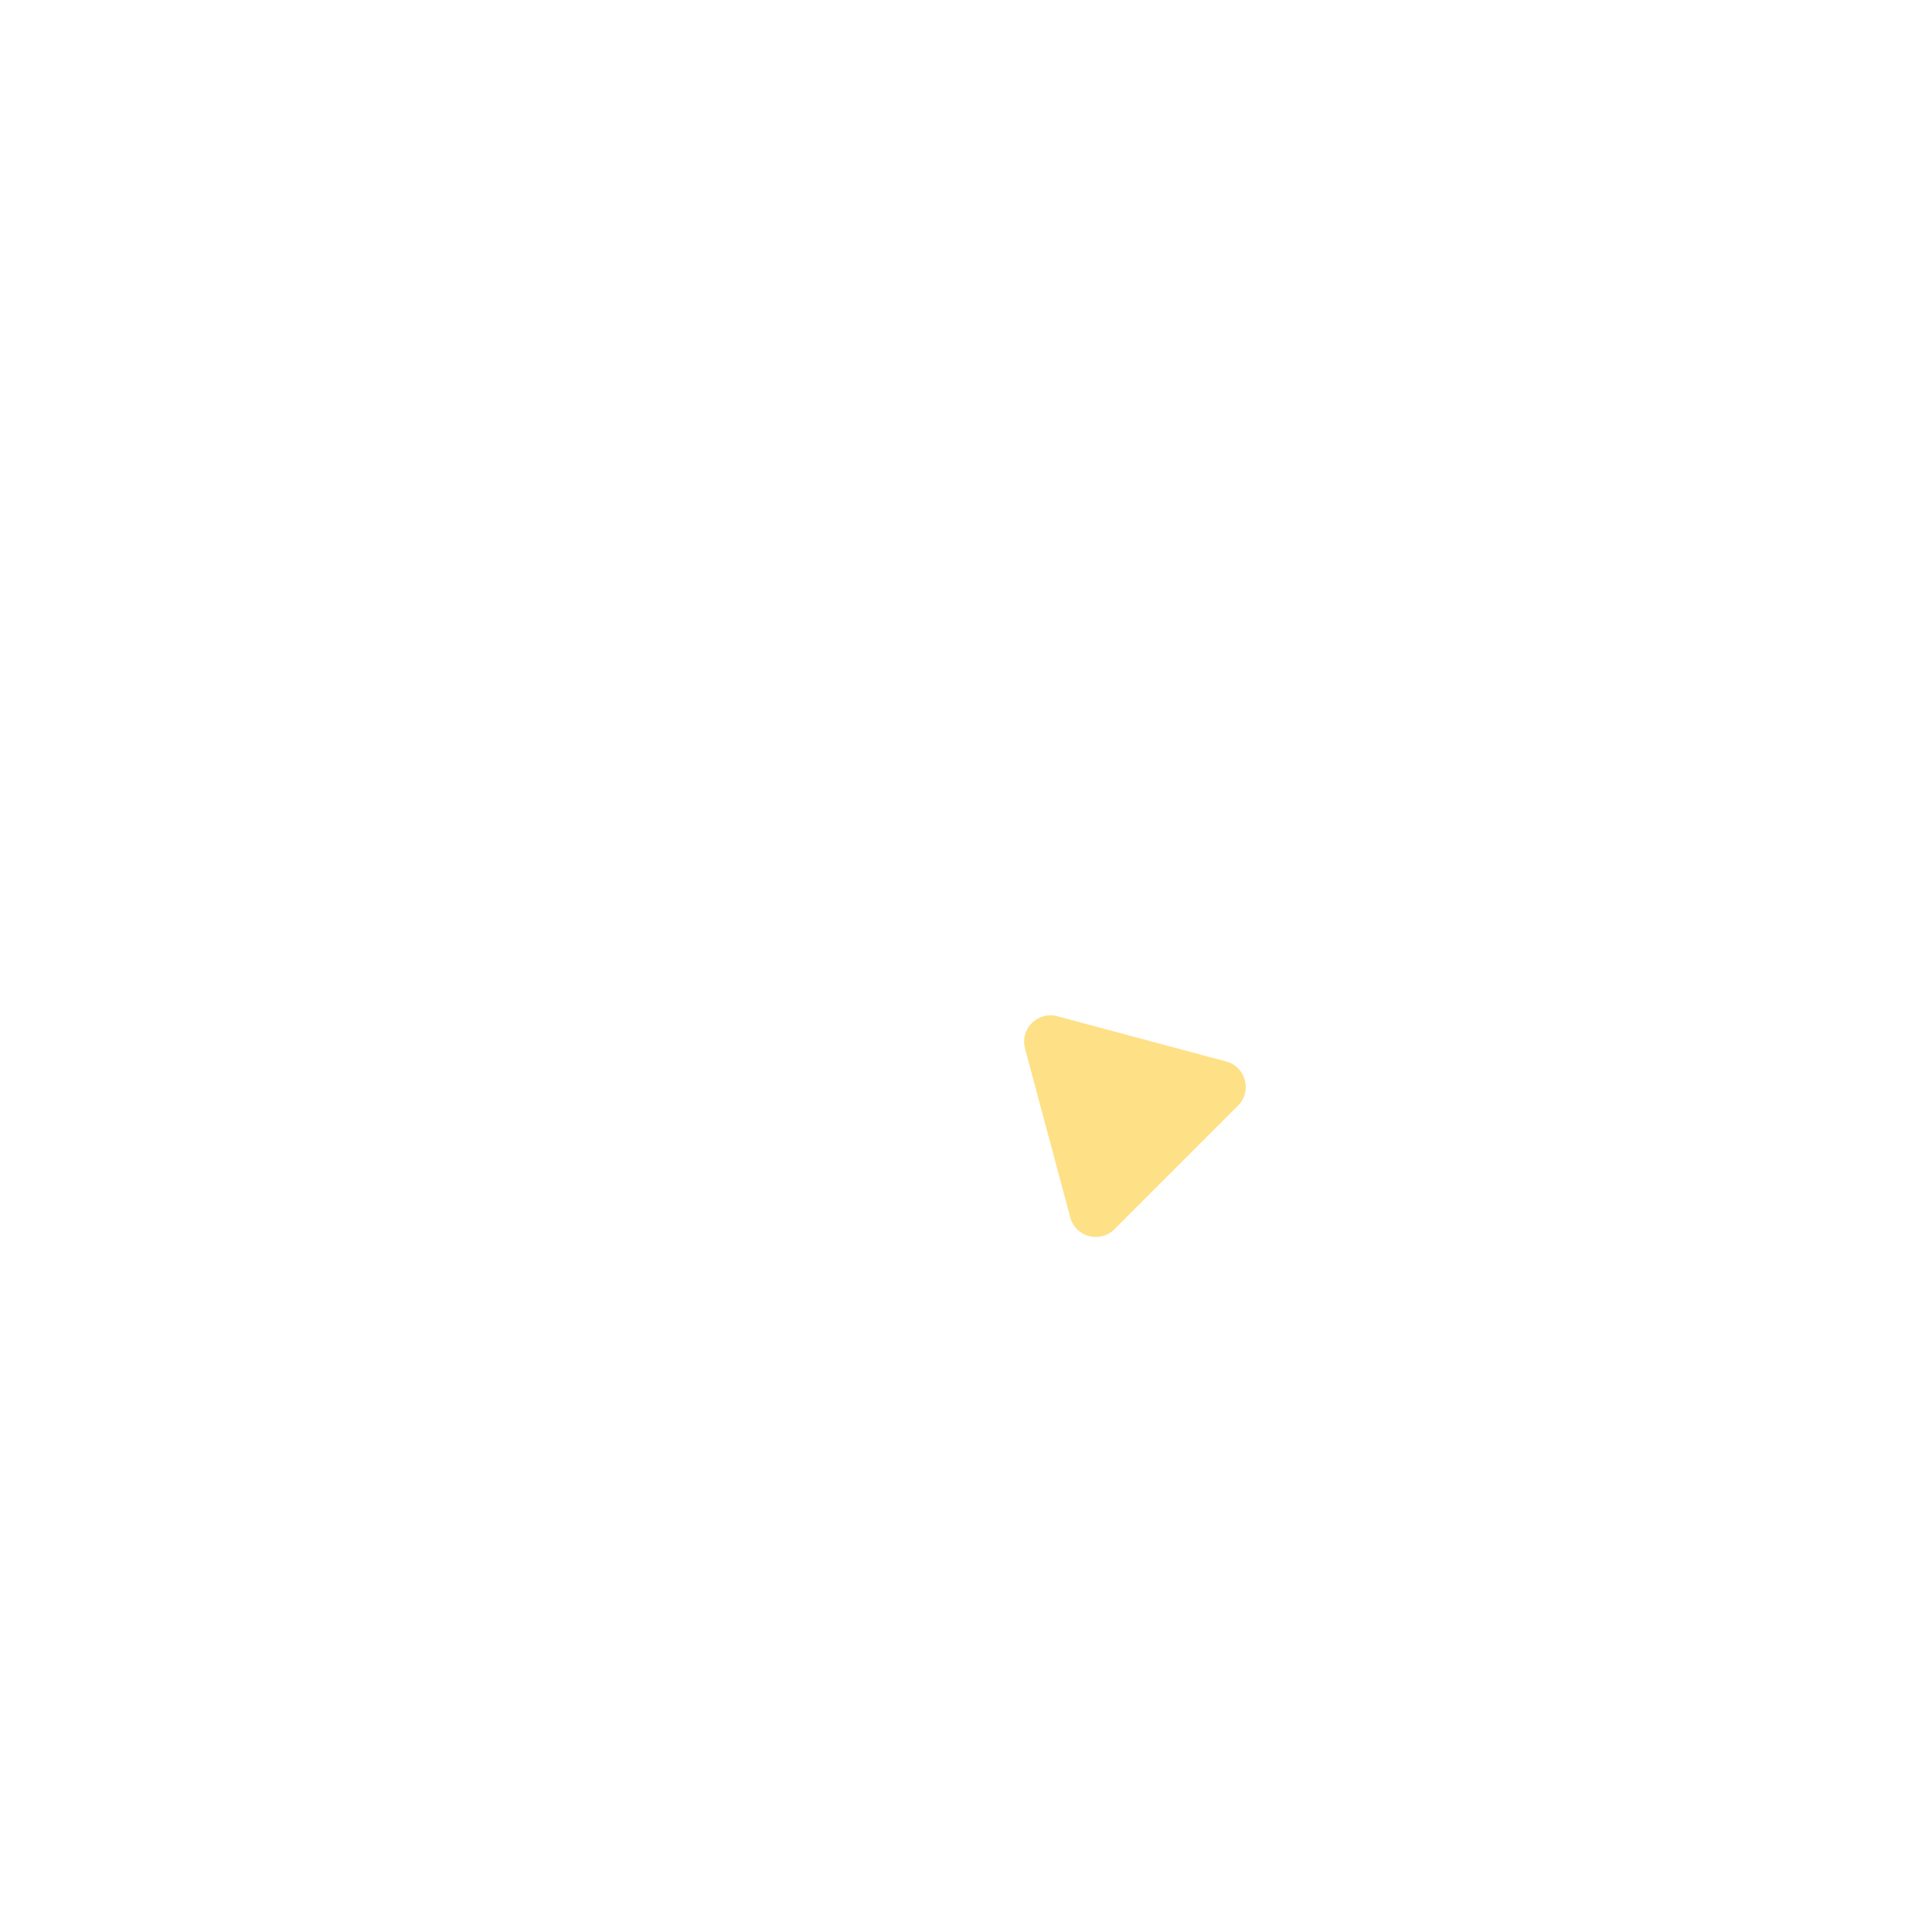
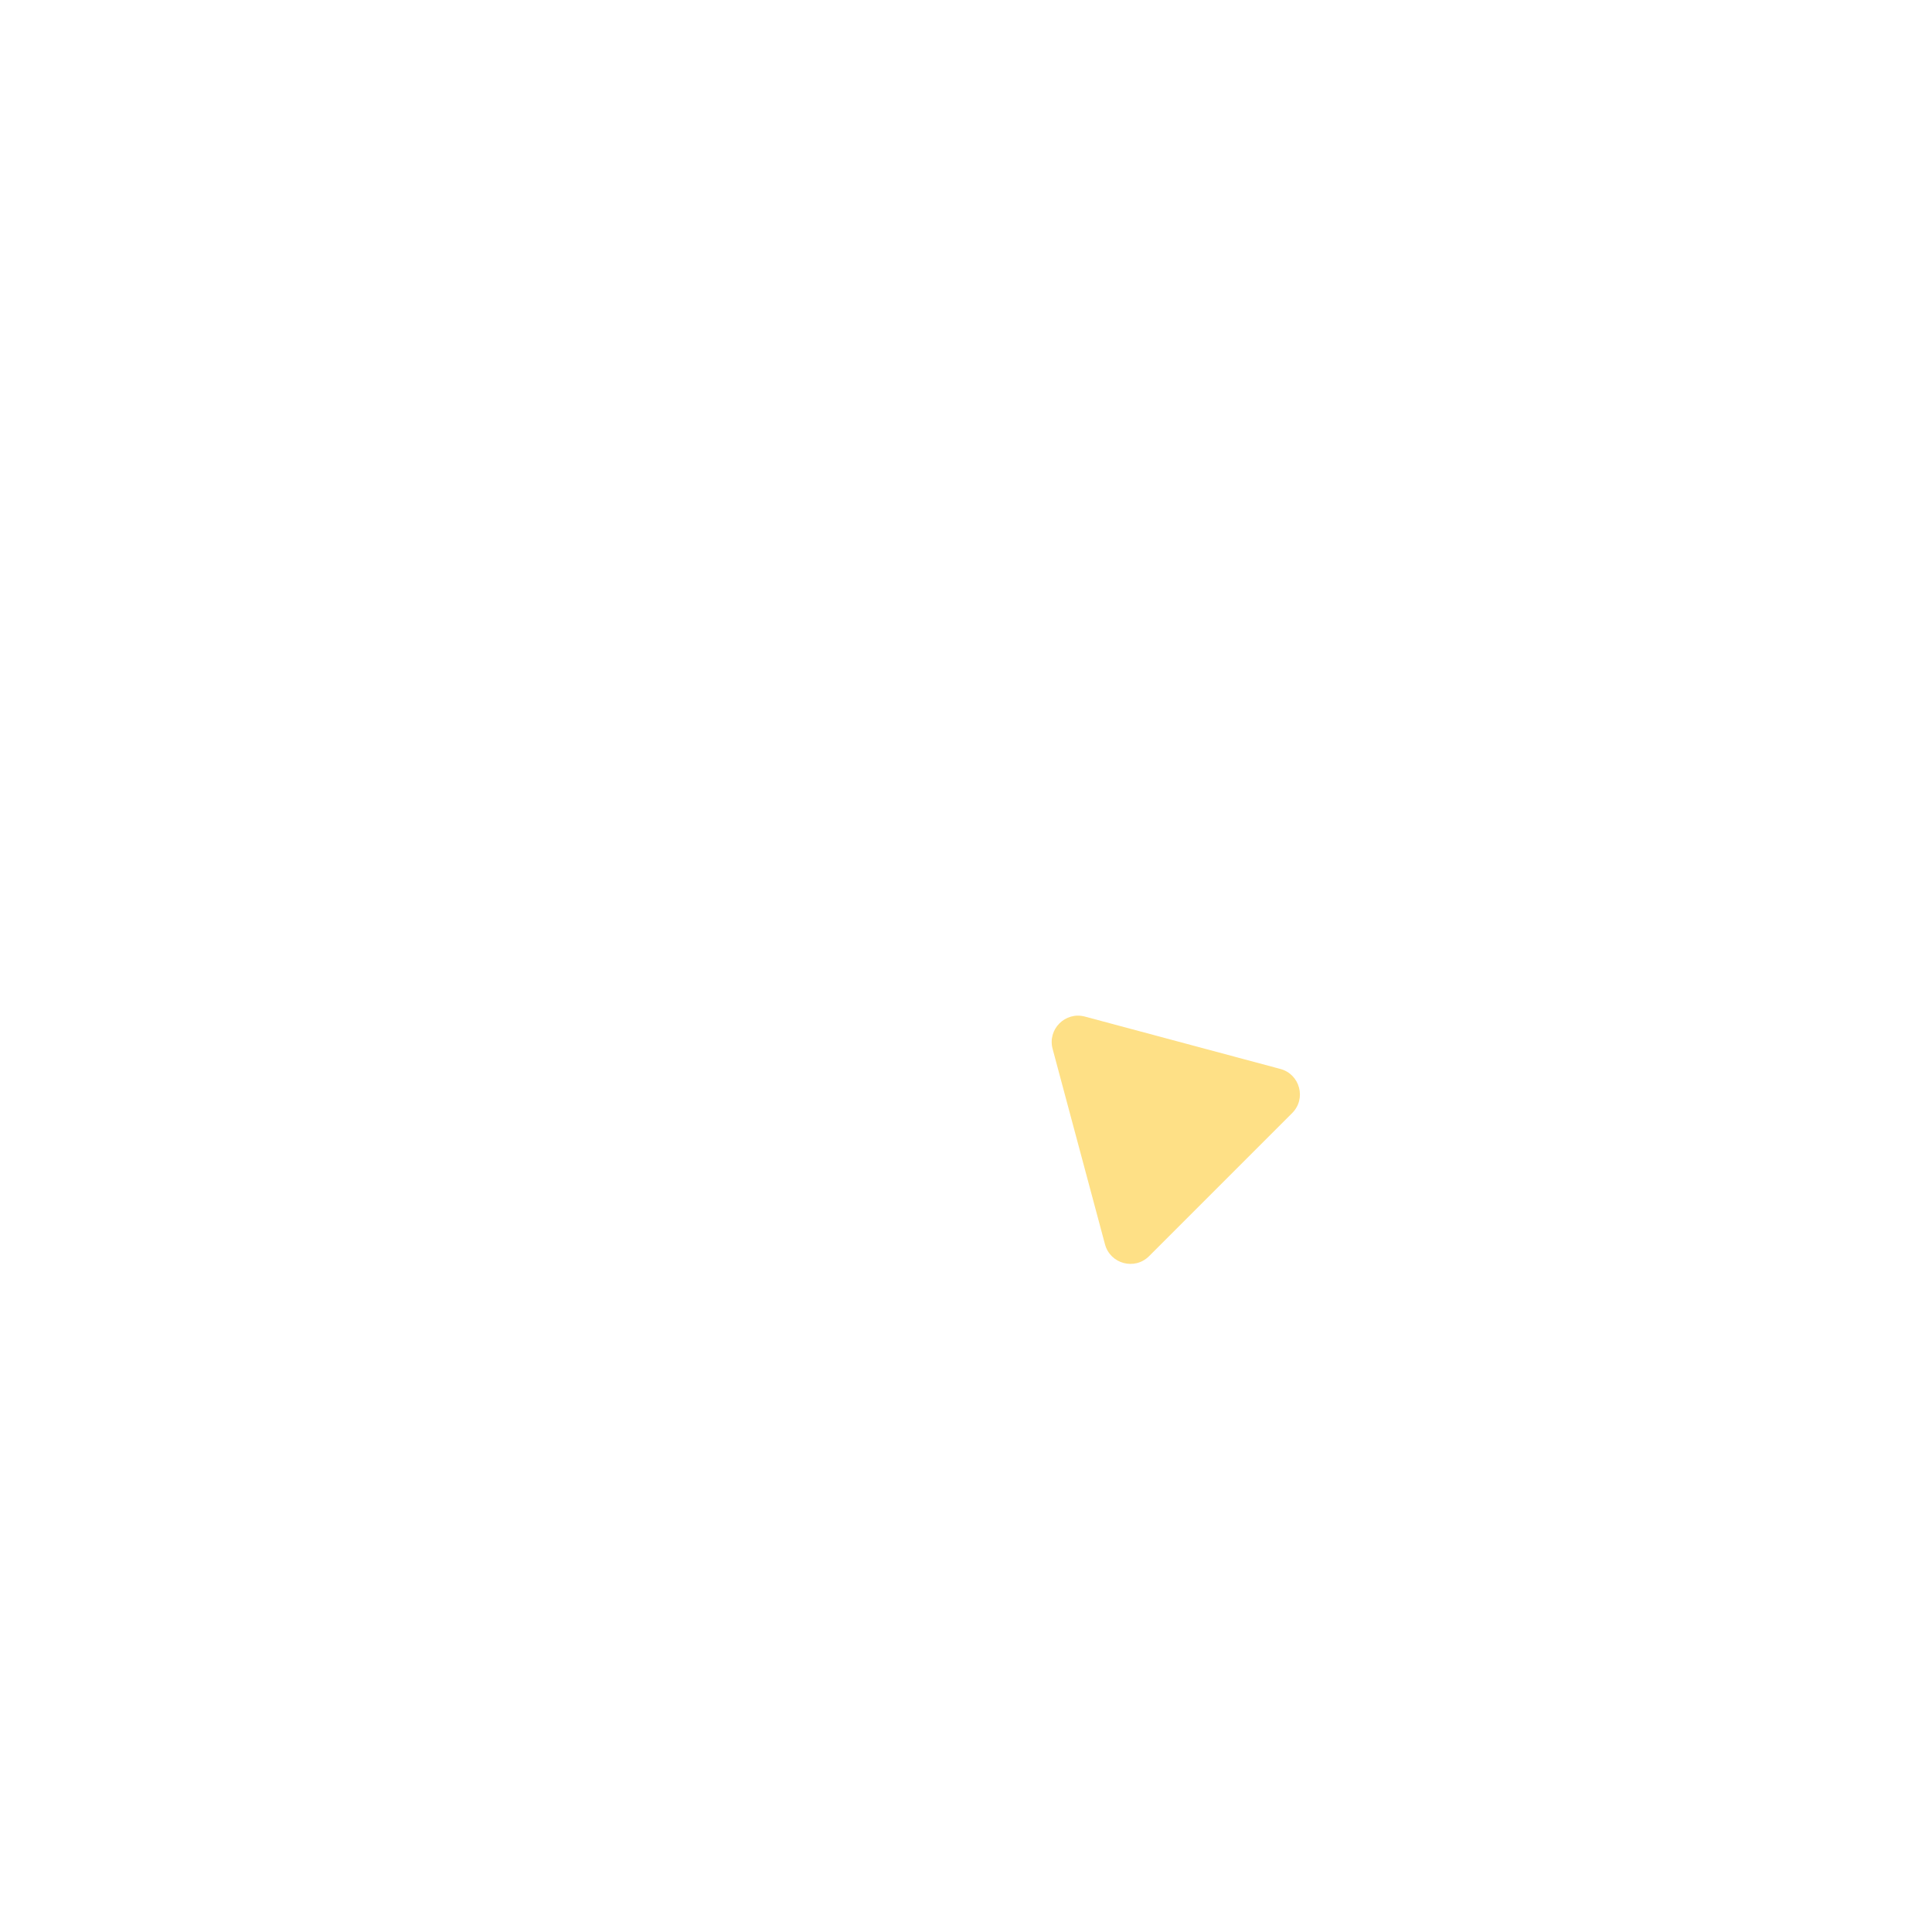
<svg xmlns="http://www.w3.org/2000/svg" width="220" height="220" viewBox="0 0 220 220" fill="none">
-   <path d="M116.719 119.393C116.122 117.163 118.163 115.121 120.393 115.719L139.633 120.875C141.864 121.472 142.611 124.261 140.978 125.894L126.894 139.978C125.261 141.611 122.472 140.864 121.875 138.633L116.719 119.393Z" fill="#FEE086" />
+   <path d="M119.862 119.433C119.265 117.203 121.306 115.161 123.537 115.759L145.799 121.724C148.03 122.322 148.777 125.111 147.144 126.744L130.847 143.041C129.214 144.674 126.425 143.927 125.828 141.696L119.862 119.433Z" fill="#FEE086" />
</svg>
